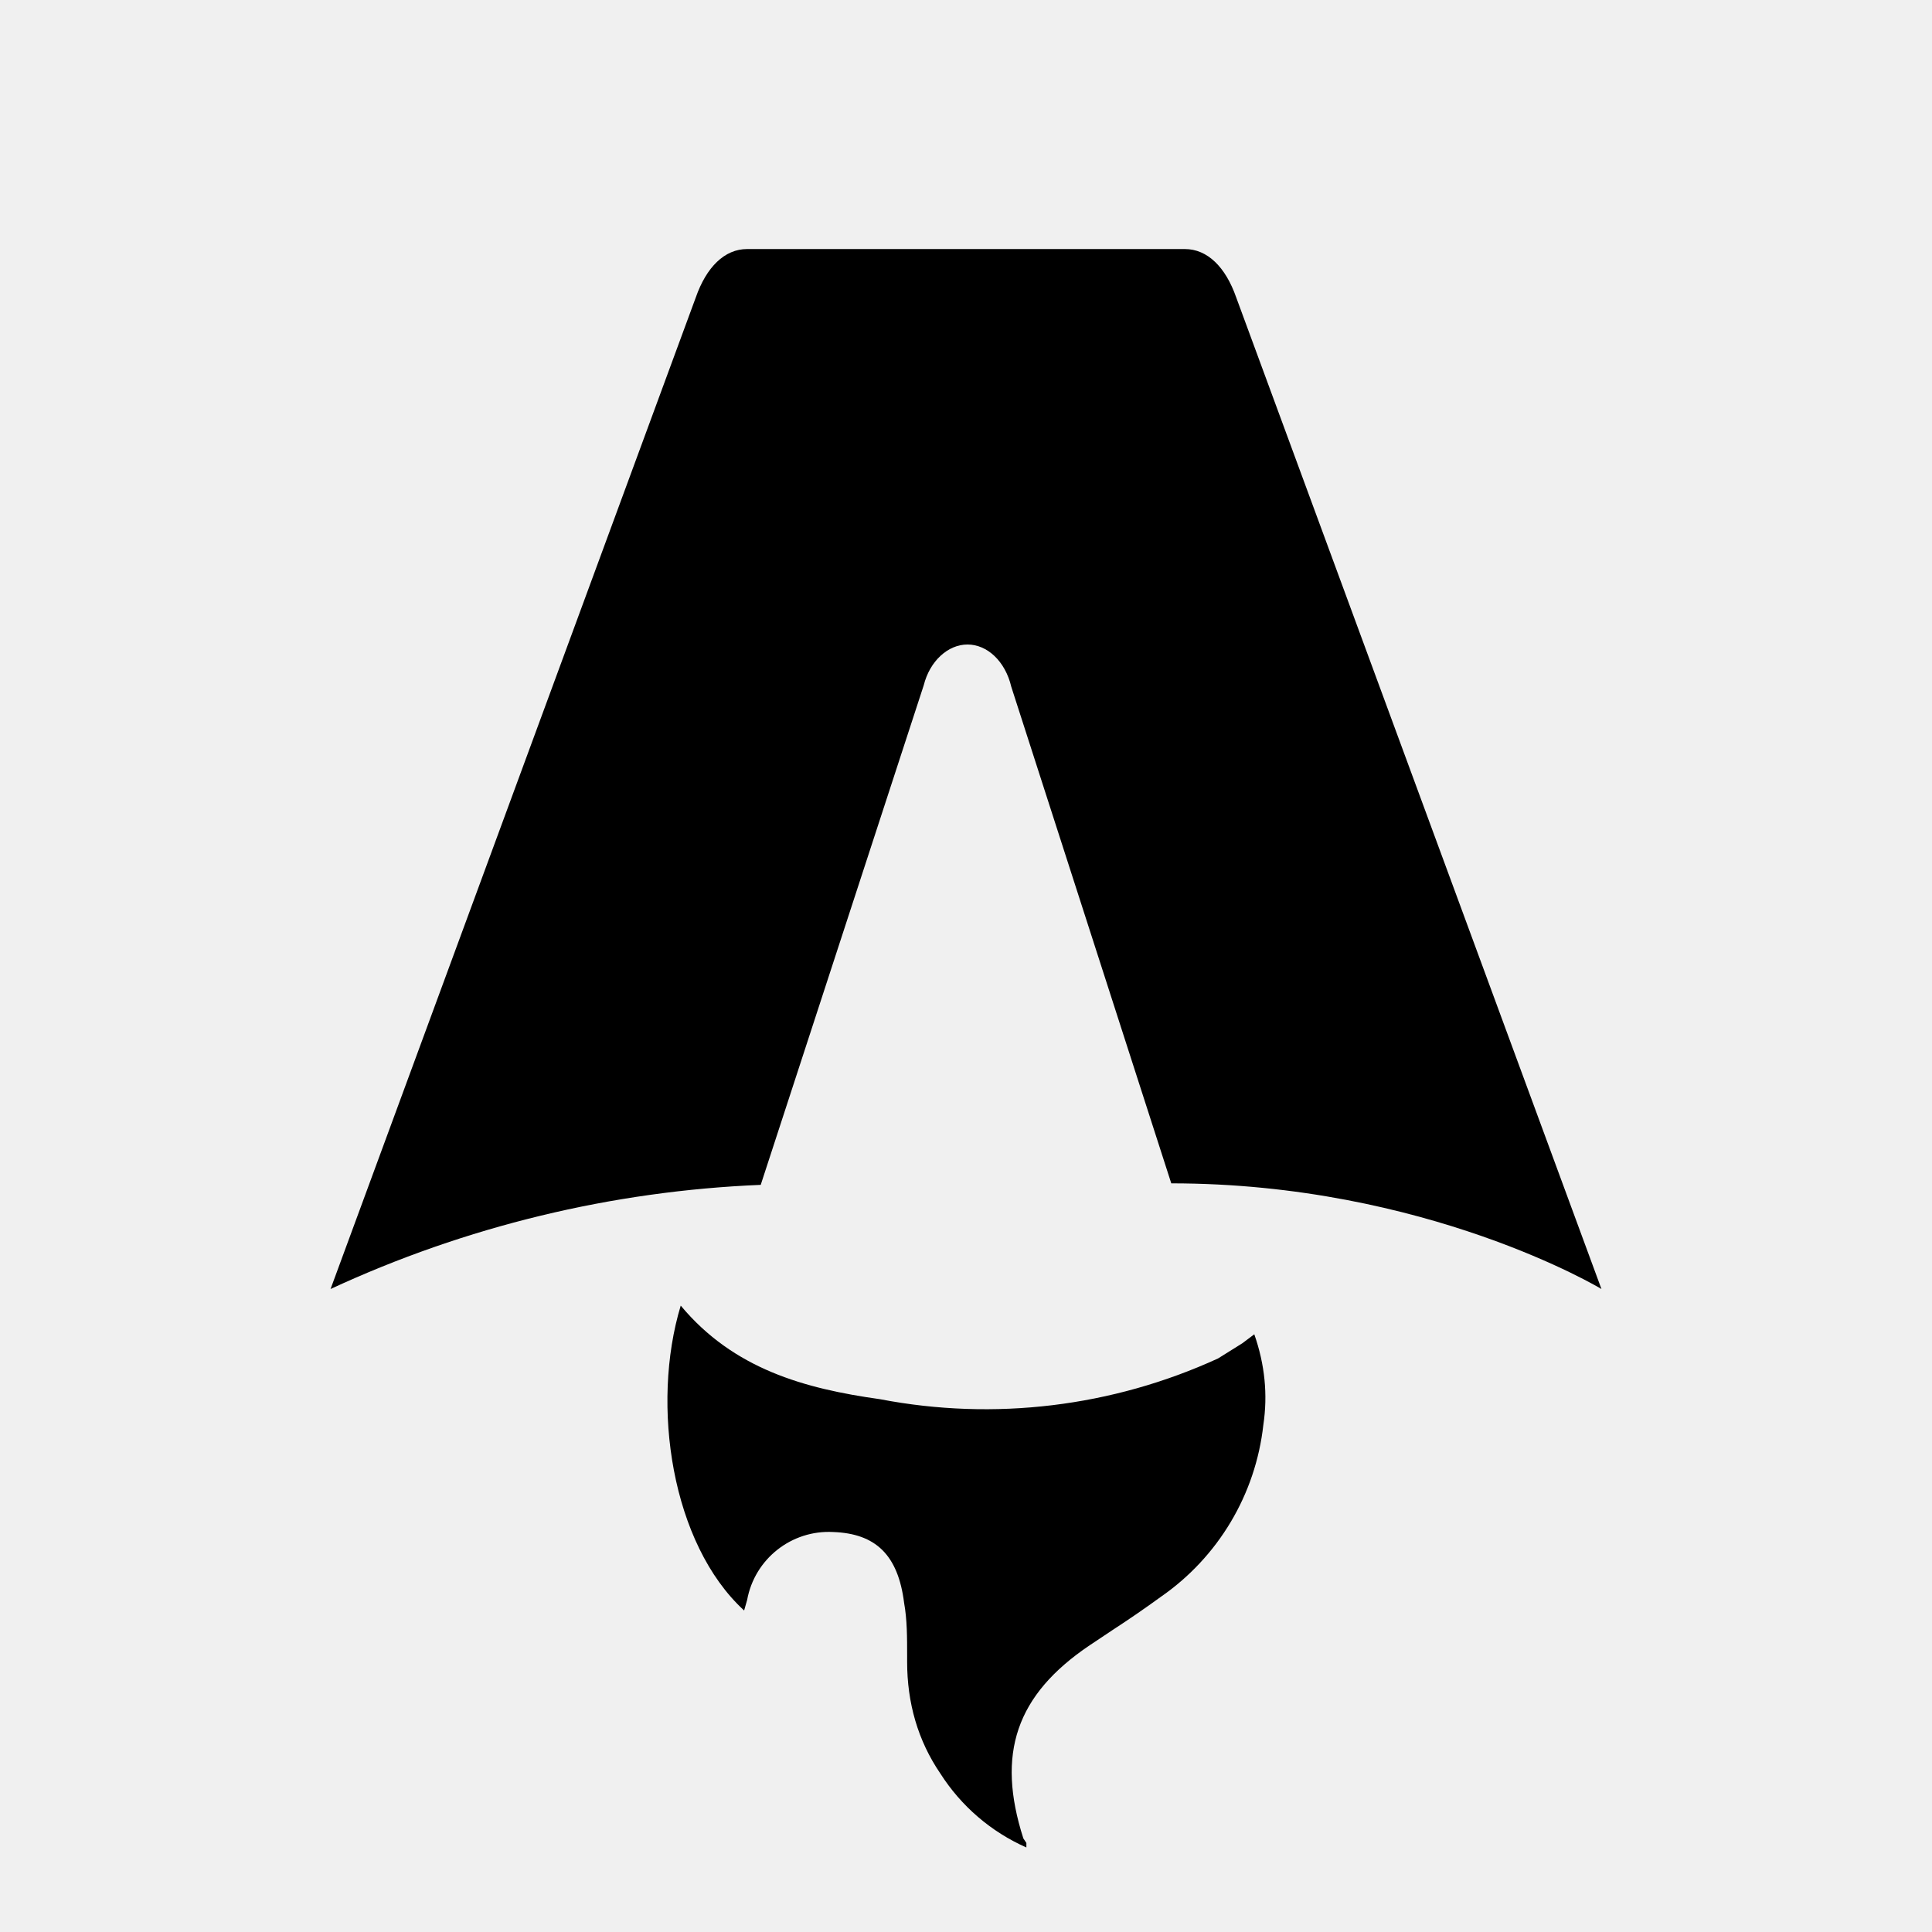
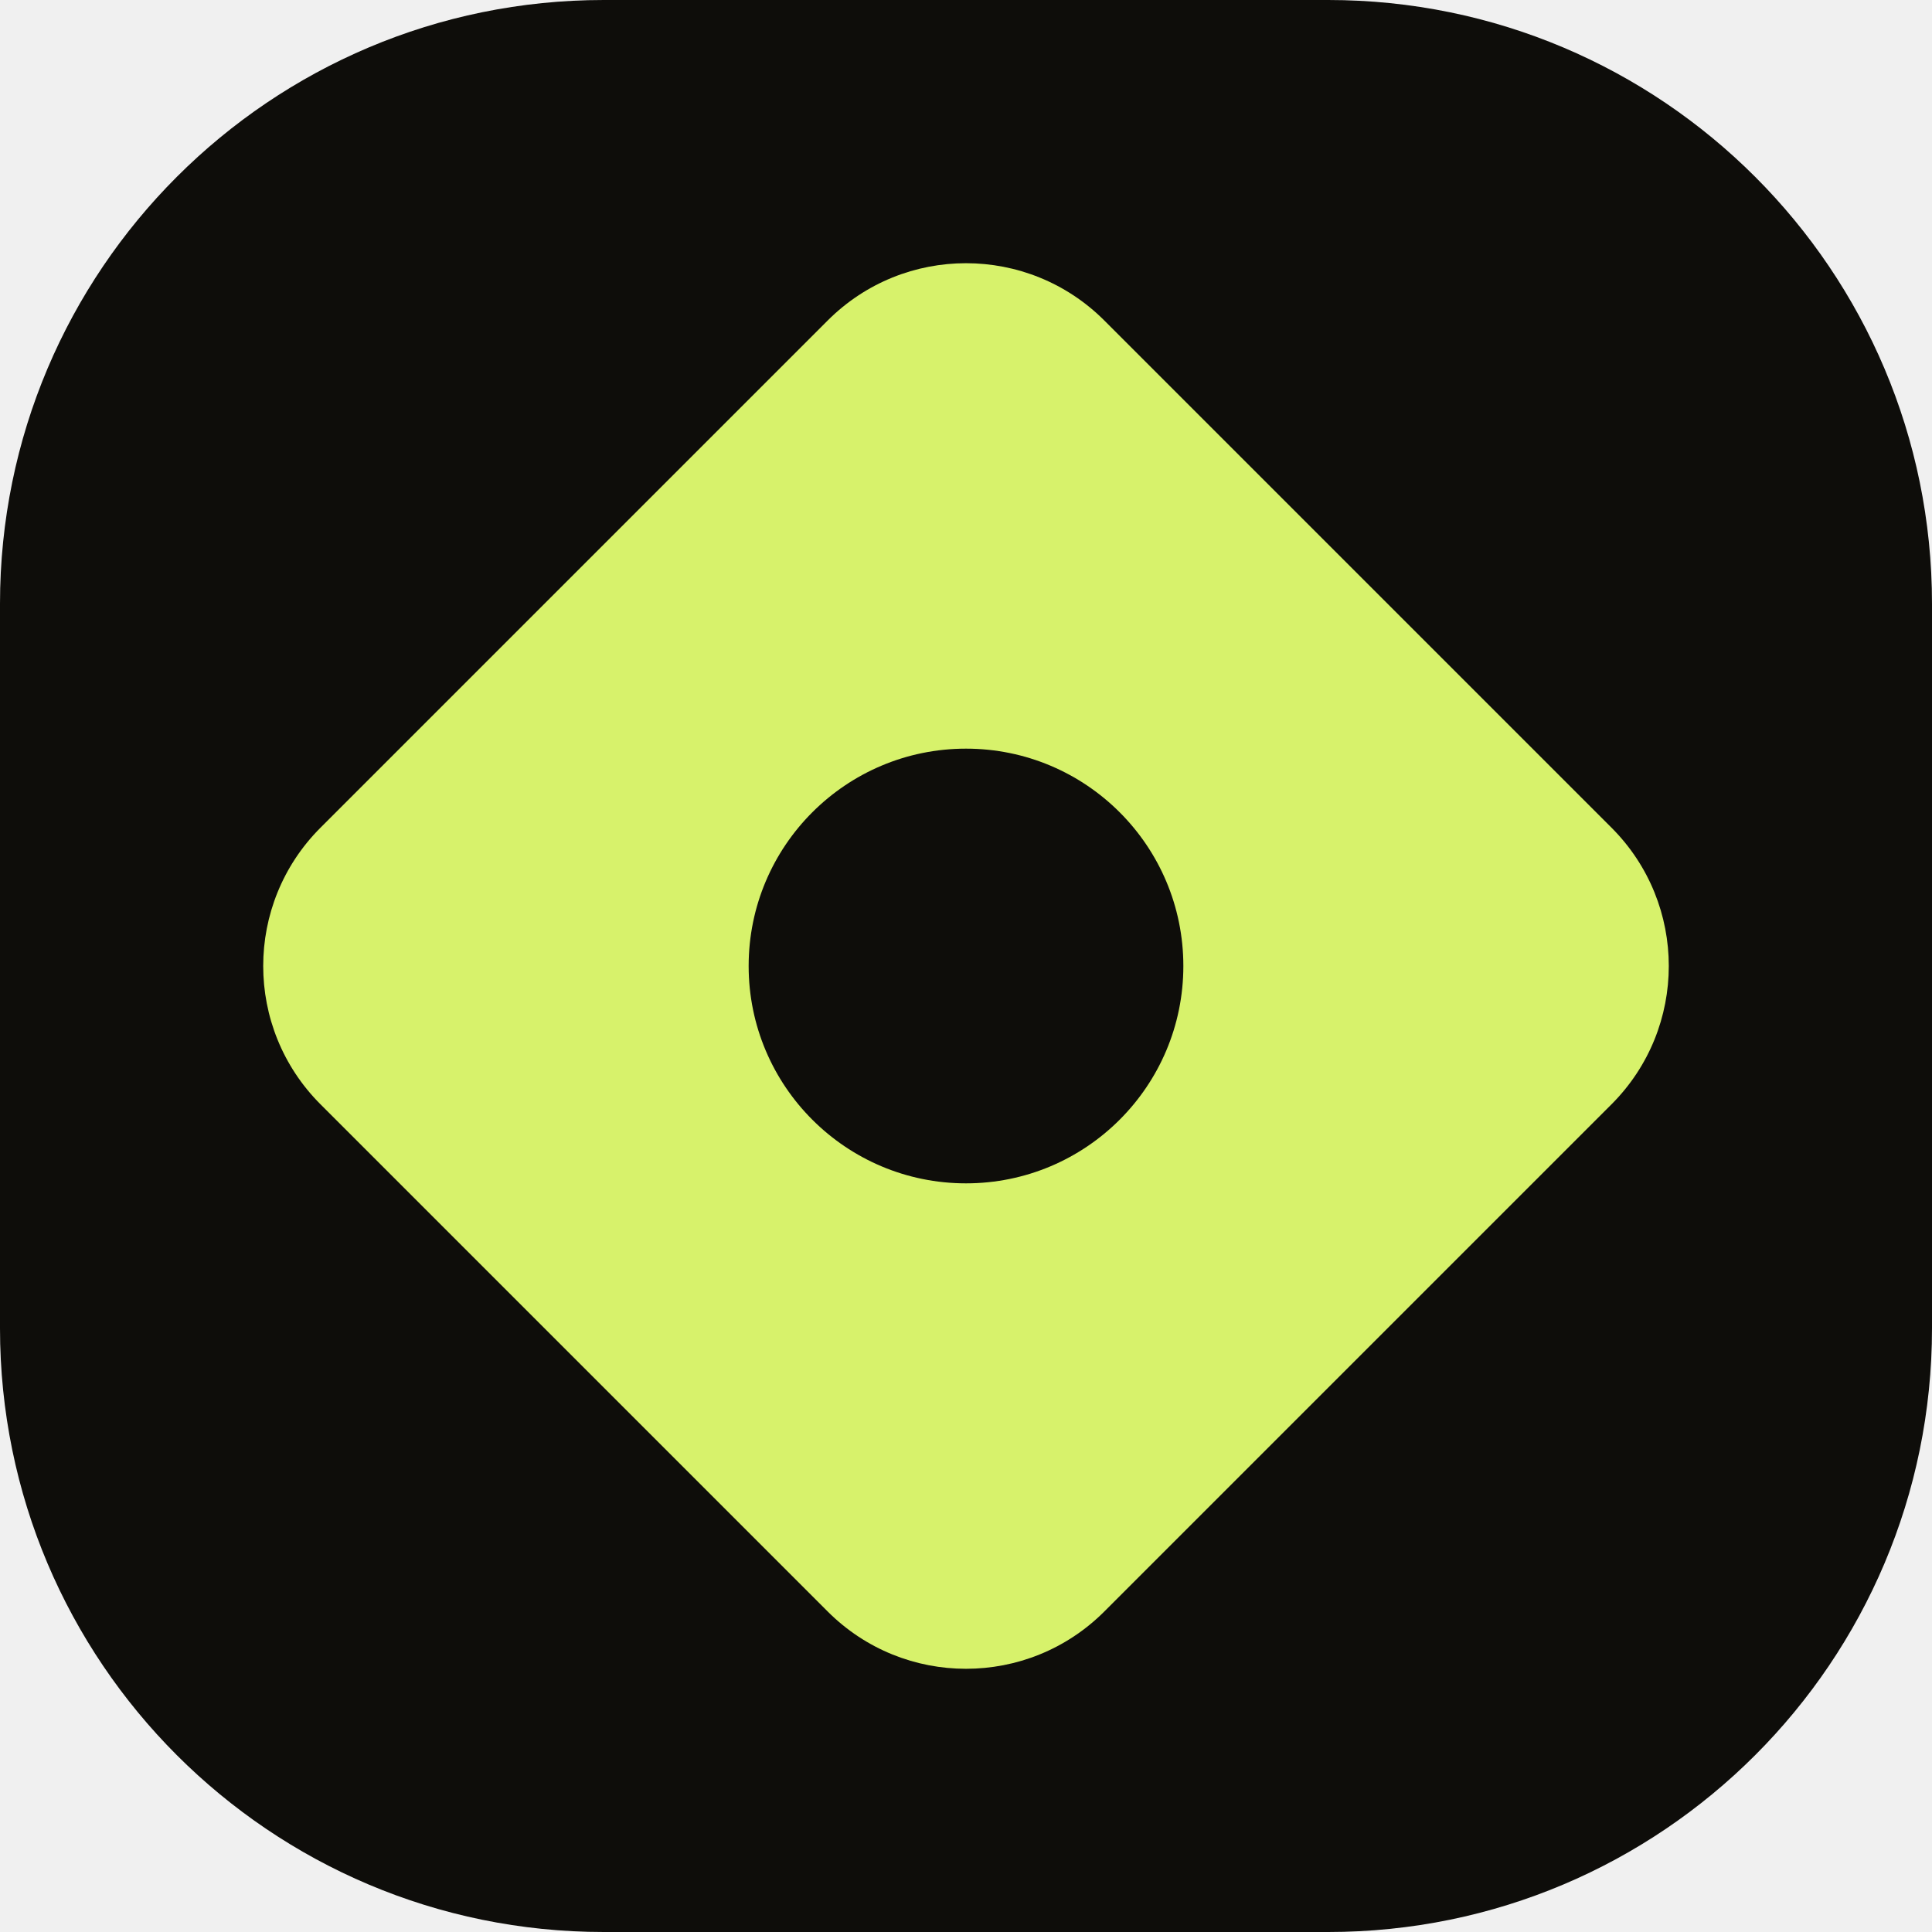
- <svg xmlns="http://www.w3.org/2000/svg" fill="none" viewBox="0 0 128 128">
-   <path d="M50.4 78.5a75.1 75.1 0 0 0-28.5 6.9l24.2-65.7c.7-2 1.9-3.2 3.4-3.2h29c1.5 0 2.7 1.2 3.4 3.2l24.2 65.7s-11.6-7-28.5-7L67 45.5c-.4-1.7-1.6-2.8-2.9-2.8-1.3 0-2.5 1.1-2.9 2.7L50.4 78.5Zm-1.1 28.2Zm-4.2-20.2c-2 6.6-.6 15.8 4.2 20.2a17.5 17.5 0 0 1 .2-.7 5.5 5.5 0 0 1 5.7-4.5c2.8.1 4.3 1.5 4.7 4.7.2 1.1.2 2.3.2 3.5v.4c0 2.7.7 5.2 2.2 7.4a13 13 0 0 0 5.7 4.9v-.3l-.2-.3c-1.8-5.6-.5-9.5 4.4-12.8l1.5-1a73 73 0 0 0 3.2-2.2 16 16 0 0 0 6.8-11.4c.3-2 .1-4-.6-6l-.8.6-1.6 1a37 37 0 0 1-22.4 2.7c-5-.7-9.7-2-13.2-6.2Z" />
-   <style>
-         path { fill: #000; }
-         @media (prefers-color-scheme: dark) {
-             path { fill: #FFF; }
-         }
-     </style>
+ <svg xmlns="http://www.w3.org/2000/svg" viewBox="0 0 32 32" fill="none">
+   <rect width="32" height="32" rx="10" fill="#0E0D0A" />
+   <rect x="5.8" y="5.8" width="20.4" height="20.4" rx="3.6" fill="#D7F26B" transform="rotate(45, 16, 16) translate(16, 16) scale(0.9) translate(-16, -16)" />
+   <circle cx="16" cy="16" r="3.6" fill="#0E0D0A" />
</svg>
